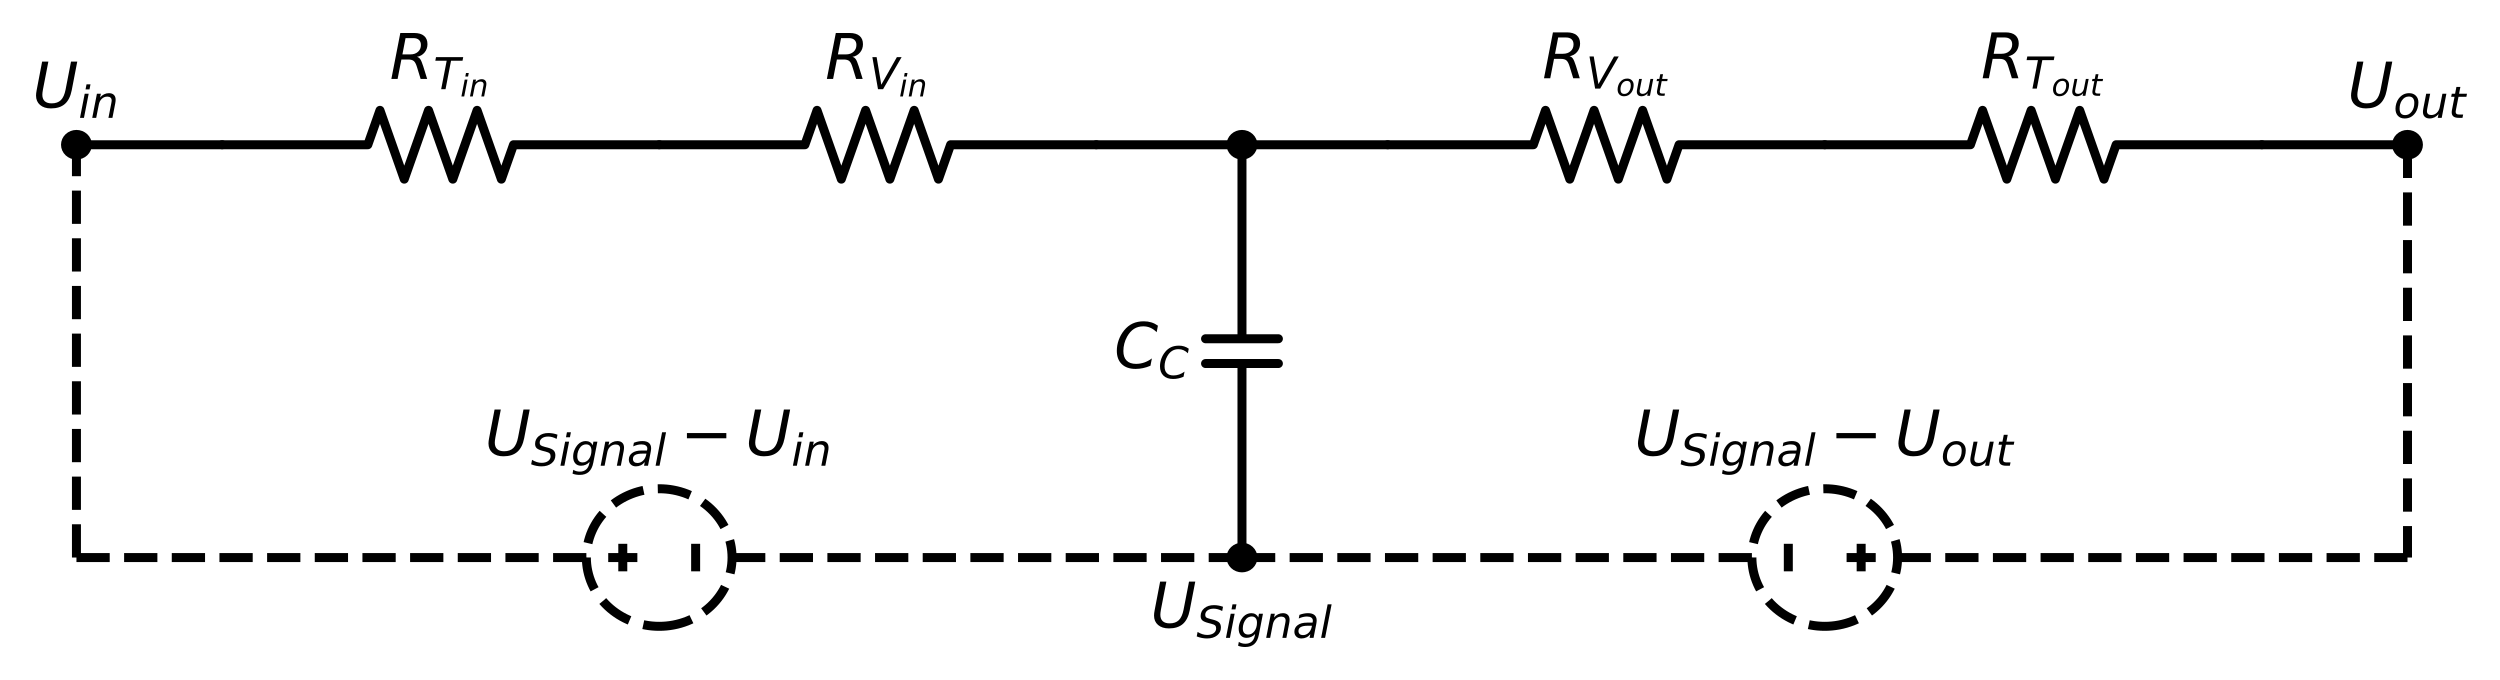
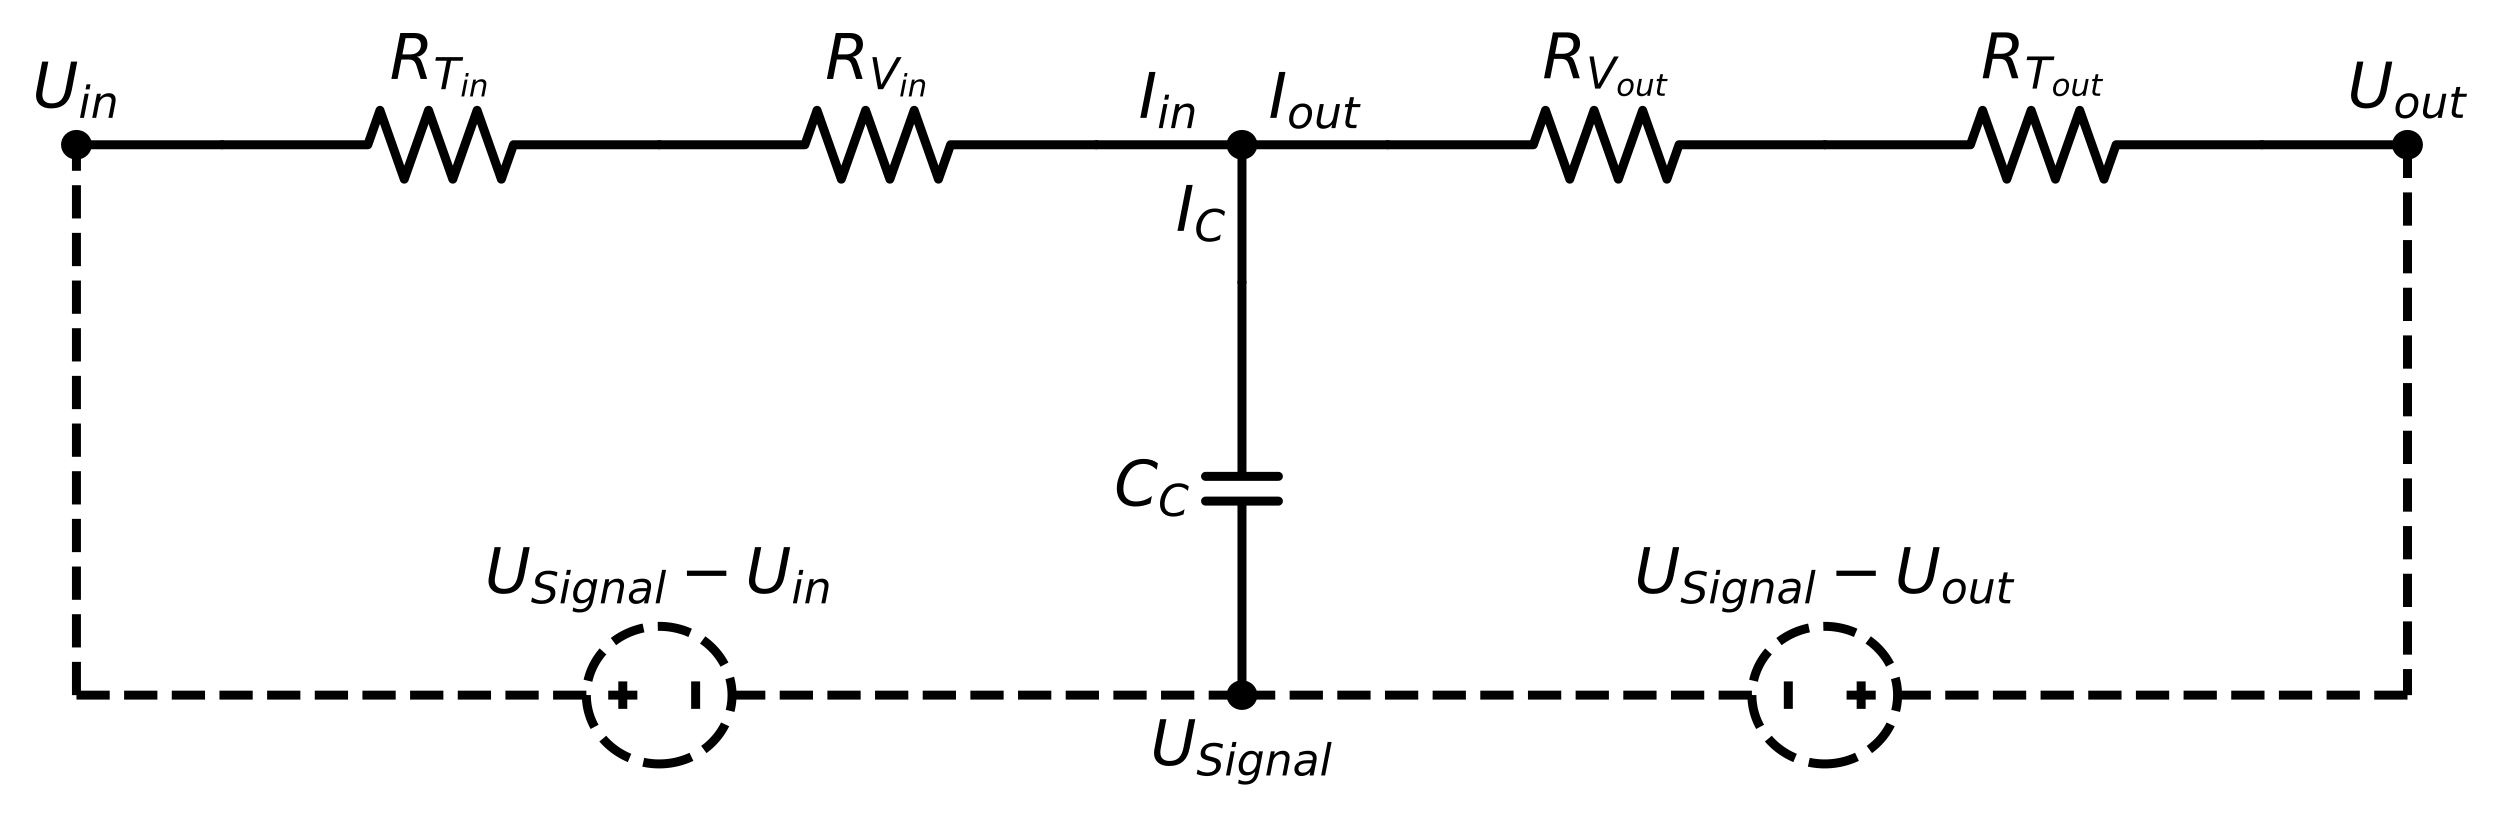
- <svg xmlns="http://www.w3.org/2000/svg" xmlns:xlink="http://www.w3.org/1999/xlink" height="151.105pt" version="1.1" viewBox="0 0 555.97 151.105" width="555.97pt">
+ <svg xmlns="http://www.w3.org/2000/svg" xmlns:xlink="http://www.w3.org/1999/xlink" height="181.705pt" version="1.1" viewBox="0 0 555.97 181.705" width="555.97pt">
  <defs>
    <style type="text/css">*{stroke-linecap:butt;stroke-linejoin:round;}</style>
  </defs>
  <g id="figure_1">
    <g id="patch_1">
-       <path d="M 0 151.105  L 555.97 151.105  L 555.97 0  L 0 0  z " style="fill:none;" />
+       <path d="M 0 181.705  L 555.97 181.705  L 555.97 0  L 0 0  z " style="fill:none;" />
    </g>
    <g id="axes_1">
      <g id="patch_2">
-         <path clip-path="url(#p619bdc4620)" d="M 146.6 139.29  C 150.896 139.29 155.017 137.678 158.055 134.809  C 161.093 131.94 162.8 128.048 162.8 123.99  C 162.8 119.932 161.093 116.04 158.055 113.171  C 155.017 110.302 150.896 108.69 146.6 108.69  C 142.304 108.69 138.183 110.302 135.145 113.171  C 132.107 116.04 130.4 119.932 130.4 123.99  C 130.4 128.048 132.107 131.94 135.145 134.809  C 138.183 137.678 142.304 139.29 146.6 139.29  z " style="fill:none;stroke:#000000;stroke-dasharray:7.4,3.2;stroke-dashoffset:0;stroke-linejoin:miter;stroke-width:2;" />
+         <path clip-path="url(#p9764ea3a18)" d="M 146.6 169.89  C 150.896 169.89 155.017 168.278 158.055 165.409  C 161.093 162.54 162.8 158.648 162.8 154.59  C 162.8 150.532 161.093 146.64 158.055 143.771  C 155.017 140.902 150.896 139.29 146.6 139.29  C 142.304 139.29 138.183 140.902 135.145 143.771  C 132.107 146.64 130.4 150.532 130.4 154.59  C 130.4 158.648 132.107 162.54 135.145 165.409  C 138.183 168.278 142.304 169.89 146.6 169.89  z " style="fill:none;stroke:#000000;stroke-dasharray:7.4,3.2;stroke-dashoffset:0;stroke-linejoin:miter;stroke-width:2;" />
      </g>
      <g id="patch_3">
-         <path clip-path="url(#p619bdc4620)" d="M 405.8 139.29  C 410.096 139.29 414.217 137.678 417.255 134.809  C 420.293 131.94 422 128.048 422 123.99  C 422 119.932 420.293 116.04 417.255 113.171  C 414.217 110.302 410.096 108.69 405.8 108.69  C 401.504 108.69 397.383 110.302 394.345 113.171  C 391.307 116.04 389.6 119.932 389.6 123.99  C 389.6 128.048 391.307 131.94 394.345 134.809  C 397.383 137.678 401.504 139.29 405.8 139.29  z " style="fill:none;stroke:#000000;stroke-dasharray:7.4,3.2;stroke-dashoffset:0;stroke-linejoin:miter;stroke-width:2;" />
+         <path clip-path="url(#p9764ea3a18)" d="M 405.8 169.89  C 410.096 169.89 414.217 168.278 417.255 165.409  C 420.293 162.54 422 158.648 422 154.59  C 422 150.532 420.293 146.64 417.255 143.771  C 414.217 140.902 410.096 139.29 405.8 139.29  C 401.504 139.29 397.383 140.902 394.345 143.771  C 391.307 146.64 389.6 150.532 389.6 154.59  C 389.6 158.648 391.307 162.54 394.345 165.409  C 397.383 168.278 401.504 169.89 405.8 169.89  z " style="fill:none;stroke:#000000;stroke-dasharray:7.4,3.2;stroke-dashoffset:0;stroke-linejoin:miter;stroke-width:2;" />
      </g>
      <g id="line2d_1">
-         <path clip-path="url(#p619bdc4620)" d="M 17 32.19  L 33.2 32.19  L 49.4 32.19  " style="fill:none;stroke:#000000;stroke-linecap:round;stroke-width:2;" />
+         <path clip-path="url(#p9764ea3a18)" d="M 17 32.19  L 33.2 32.19  L 49.4 32.19  " style="fill:none;stroke:#000000;stroke-linecap:round;stroke-width:2;" />
      </g>
      <g id="line2d_2">
-         <path clip-path="url(#p619bdc4620)" d="M 49.4 32.19  L 81.8 32.19  L 84.5 24.54  L 89.9 39.84  L 95.3 24.54  L 100.7 39.84  L 106.1 24.54  L 111.5 39.84  L 114.2 32.19  L 146.6 32.19  " style="fill:none;stroke:#000000;stroke-linecap:round;stroke-width:2;" />
+         <path clip-path="url(#p9764ea3a18)" d="M 49.4 32.19  L 81.8 32.19  L 84.5 24.54  L 89.9 39.84  L 95.3 24.54  L 100.7 39.84  L 106.1 24.54  L 111.5 39.84  L 114.2 32.19  L 146.6 32.19  " style="fill:none;stroke:#000000;stroke-linecap:round;stroke-width:2;" />
      </g>
      <g id="line2d_3">
-         <path clip-path="url(#p619bdc4620)" d="M 146.6 32.19  L 179 32.19  L 181.7 24.54  L 187.1 39.84  L 192.5 24.54  L 197.9 39.84  L 203.3 24.54  L 208.7 39.84  L 211.4 32.19  L 243.8 32.19  " style="fill:none;stroke:#000000;stroke-linecap:round;stroke-width:2;" />
+         <path clip-path="url(#p9764ea3a18)" d="M 146.6 32.19  L 179 32.19  L 181.7 24.54  L 187.1 39.84  L 192.5 24.54  L 197.9 39.84  L 203.3 24.54  L 208.7 39.84  L 211.4 32.19  L 243.8 32.19  " style="fill:none;stroke:#000000;stroke-linecap:round;stroke-width:2;" />
      </g>
      <g id="line2d_4">
-         <path clip-path="url(#p619bdc4620)" d="M 243.8 32.19  L 260 32.19  L 276.2 32.19  " style="fill:none;stroke:#000000;stroke-linecap:round;stroke-width:2;" />
+         <path clip-path="url(#p9764ea3a18)" d="M 243.8 32.19  L 260 32.19  L 276.2 32.19  " style="fill:none;stroke:#000000;stroke-linecap:round;stroke-width:2;" />
      </g>
      <g id="line2d_5">
-         <path clip-path="url(#p619bdc4620)" d="M 276.2 32.19  L 276.2 75.336  M 284.3 75.336  L 268.1 75.336  M 284.3 80.844  L 268.1 80.844  M 276.2 80.844  L 276.2 123.99  " style="fill:none;stroke:#000000;stroke-linecap:round;stroke-width:2;" />
+         <path clip-path="url(#p9764ea3a18)" d="M 276.2 32.19  L 276.2 47.49  L 276.2 62.79  " style="fill:none;stroke:#000000;stroke-linecap:round;stroke-width:2;" />
      </g>
      <g id="line2d_6">
-         <path clip-path="url(#p619bdc4620)" d="M 276.2 123.99  L 162.8 123.99  L 162.8 123.99  M 130.4 123.99  L 130.4 123.99  L 17 123.99  " style="fill:none;stroke:#000000;stroke-dasharray:7.4,3.2;stroke-dashoffset:0;stroke-width:2;" />
+         <path clip-path="url(#p9764ea3a18)" d="M 276.2 62.79  L 276.2 105.936  M 284.3 105.936  L 268.1 105.936  M 284.3 111.444  L 268.1 111.444  M 276.2 111.444  L 276.2 154.59  " style="fill:none;stroke:#000000;stroke-linecap:round;stroke-width:2;" />
      </g>
      <g id="line2d_7">
-         <path clip-path="url(#p619bdc4620)" d="M 154.7 120.93  L 154.7 127.05  " style="fill:none;stroke:#000000;stroke-dasharray:7.4,3.2;stroke-dashoffset:0;stroke-width:2;" />
+         <path clip-path="url(#p9764ea3a18)" d="M 276.2 154.59  L 162.8 154.59  L 162.8 154.59  M 130.4 154.59  L 130.4 154.59  L 17 154.59  " style="fill:none;stroke:#000000;stroke-dasharray:7.4,3.2;stroke-dashoffset:0;stroke-width:2;" />
      </g>
      <g id="line2d_8">
-         <path clip-path="url(#p619bdc4620)" d="M 141.74 123.99  L 135.26 123.99  " style="fill:none;stroke:#000000;stroke-dasharray:7.4,3.2;stroke-dashoffset:0;stroke-width:2;" />
+         <path clip-path="url(#p9764ea3a18)" d="M 154.7 151.53  L 154.7 157.65  " style="fill:none;stroke:#000000;stroke-dasharray:7.4,3.2;stroke-dashoffset:0;stroke-width:2;" />
      </g>
      <g id="line2d_9">
-         <path clip-path="url(#p619bdc4620)" d="M 138.5 120.93  L 138.5 127.05  " style="fill:none;stroke:#000000;stroke-dasharray:7.4,3.2;stroke-dashoffset:0;stroke-width:2;" />
+         <path clip-path="url(#p9764ea3a18)" d="M 141.74 154.59  L 135.26 154.59  " style="fill:none;stroke:#000000;stroke-dasharray:7.4,3.2;stroke-dashoffset:0;stroke-width:2;" />
      </g>
      <g id="line2d_10">
-         <path clip-path="url(#p619bdc4620)" d="M 17 123.99  L 17 78.09  L 17 32.19  " style="fill:none;stroke:#000000;stroke-dasharray:7.4,3.2;stroke-dashoffset:0;stroke-width:2;" />
+         <path clip-path="url(#p9764ea3a18)" d="M 138.5 151.53  L 138.5 157.65  " style="fill:none;stroke:#000000;stroke-dasharray:7.4,3.2;stroke-dashoffset:0;stroke-width:2;" />
      </g>
      <g id="line2d_11">
-         <path clip-path="url(#p619bdc4620)" d="M 276.2 32.19  L 292.4 32.19  L 308.6 32.19  " style="fill:none;stroke:#000000;stroke-linecap:round;stroke-width:2;" />
+         <path clip-path="url(#p9764ea3a18)" d="M 17 154.59  L 17 93.39  L 17 32.19  " style="fill:none;stroke:#000000;stroke-dasharray:7.4,3.2;stroke-dashoffset:0;stroke-width:2;" />
      </g>
      <g id="line2d_12">
-         <path clip-path="url(#p619bdc4620)" d="M 308.6 32.19  L 341 32.19  L 343.7 24.54  L 349.1 39.84  L 354.5 24.54  L 359.9 39.84  L 365.3 24.54  L 370.7 39.84  L 373.4 32.19  L 405.8 32.19  " style="fill:none;stroke:#000000;stroke-linecap:round;stroke-width:2;" />
+         <path clip-path="url(#p9764ea3a18)" d="M 276.2 32.19  L 292.4 32.19  L 308.6 32.19  " style="fill:none;stroke:#000000;stroke-linecap:round;stroke-width:2;" />
      </g>
      <g id="line2d_13">
-         <path clip-path="url(#p619bdc4620)" d="M 405.8 32.19  L 438.2 32.19  L 440.9 24.54  L 446.3 39.84  L 451.7 24.54  L 457.1 39.84  L 462.5 24.54  L 467.9 39.84  L 470.6 32.19  L 503 32.19  " style="fill:none;stroke:#000000;stroke-linecap:round;stroke-width:2;" />
+         <path clip-path="url(#p9764ea3a18)" d="M 308.6 32.19  L 341 32.19  L 343.7 24.54  L 349.1 39.84  L 354.5 24.54  L 359.9 39.84  L 365.3 24.54  L 370.7 39.84  L 373.4 32.19  L 405.8 32.19  " style="fill:none;stroke:#000000;stroke-linecap:round;stroke-width:2;" />
      </g>
      <g id="line2d_14">
-         <path clip-path="url(#p619bdc4620)" d="M 503 32.19  L 519.2 32.19  L 535.4 32.19  " style="fill:none;stroke:#000000;stroke-linecap:round;stroke-width:2;" />
+         <path clip-path="url(#p9764ea3a18)" d="M 405.8 32.19  L 438.2 32.19  L 440.9 24.54  L 446.3 39.84  L 451.7 24.54  L 457.1 39.84  L 462.5 24.54  L 467.9 39.84  L 470.6 32.19  L 503 32.19  " style="fill:none;stroke:#000000;stroke-linecap:round;stroke-width:2;" />
      </g>
      <g id="line2d_15">
-         <path clip-path="url(#p619bdc4620)" d="M 535.4 32.19  L 535.4 78.09  L 535.4 123.99  " style="fill:none;stroke:#000000;stroke-dasharray:7.4,3.2;stroke-dashoffset:0;stroke-width:2;" />
+         <path clip-path="url(#p9764ea3a18)" d="M 503 32.19  L 519.2 32.19  L 535.4 32.19  " style="fill:none;stroke:#000000;stroke-linecap:round;stroke-width:2;" />
      </g>
      <g id="line2d_16">
-         <path clip-path="url(#p619bdc4620)" d="M 535.4 123.99  L 422 123.99  L 422 123.99  M 389.6 123.99  L 389.6 123.99  L 276.2 123.99  " style="fill:none;stroke:#000000;stroke-dasharray:7.4,3.2;stroke-dashoffset:0;stroke-width:2;" />
+         <path clip-path="url(#p9764ea3a18)" d="M 535.4 32.19  L 535.4 93.39  L 535.4 154.59  " style="fill:none;stroke:#000000;stroke-dasharray:7.4,3.2;stroke-dashoffset:0;stroke-width:2;" />
      </g>
      <g id="line2d_17">
-         <path clip-path="url(#p619bdc4620)" d="M 397.7 127.05  L 397.7 120.93  " style="fill:none;stroke:#000000;stroke-dasharray:7.4,3.2;stroke-dashoffset:0;stroke-width:2;" />
+         <path clip-path="url(#p9764ea3a18)" d="M 535.4 154.59  L 422 154.59  L 422 154.59  M 389.6 154.59  L 389.6 154.59  L 276.2 154.59  " style="fill:none;stroke:#000000;stroke-dasharray:7.4,3.2;stroke-dashoffset:0;stroke-width:2;" />
      </g>
      <g id="line2d_18">
-         <path clip-path="url(#p619bdc4620)" d="M 417.14 123.99  L 410.66 123.99  " style="fill:none;stroke:#000000;stroke-dasharray:7.4,3.2;stroke-dashoffset:0;stroke-width:2;" />
+         <path clip-path="url(#p9764ea3a18)" d="M 397.7 157.65  L 397.7 151.53  " style="fill:none;stroke:#000000;stroke-dasharray:7.4,3.2;stroke-dashoffset:0;stroke-width:2;" />
      </g>
      <g id="line2d_19">
-         <path clip-path="url(#p619bdc4620)" d="M 413.9 127.05  L 413.9 120.93  " style="fill:none;stroke:#000000;stroke-dasharray:7.4,3.2;stroke-dashoffset:0;stroke-width:2;" />
+         <path clip-path="url(#p9764ea3a18)" d="M 417.14 154.59  L 410.66 154.59  " style="fill:none;stroke:#000000;stroke-dasharray:7.4,3.2;stroke-dashoffset:0;stroke-width:2;" />
+       </g>
+       <g id="line2d_20">
+         <path clip-path="url(#p9764ea3a18)" d="M 413.9 157.65  L 413.9 151.53  " style="fill:none;stroke:#000000;stroke-dasharray:7.4,3.2;stroke-dashoffset:0;stroke-width:2;" />
      </g>
      <g id="text_1">
        <g transform="translate(86.66 17.56)scale(0.14 -0.14)">
          <defs>
            <path d="M 25.203 64.797  L 20.219 38.922  L 32.906 38.922  Q 40.375 38.922 44.984 43.047  Q 49.609 47.172 49.609 53.812  Q 49.609 59.125 46.5 61.953  Q 43.406 64.797 37.594 64.797  z M 43.312 35.016  Q 46.438 34.281 48.516 31.391  Q 50.594 28.516 53.328 19.922  L 59.516 0  L 49.125 0  L 43.406 18.703  Q 41.219 25.922 38.328 28.359  Q 35.453 30.812 29.5 30.812  L 18.609 30.812  L 12.594 0  L 2.688 0  L 16.891 72.906  L 39.109 72.906  Q 49.219 72.906 54.609 68.328  Q 60.016 63.766 60.016 55.172  Q 60.016 47.562 55.422 41.984  Q 50.828 36.422 43.312 35.016  z " id="DejaVuSans-Oblique-82" />
            <path d="M 5.906 72.906  L 67.578 72.906  L 66.016 64.594  L 39.984 64.594  L 27.484 0  L 17.578 0  L 30.078 64.594  L 4.297 64.594  z " id="DejaVuSans-Oblique-84" />
            <path d="M 18.312 75.984  L 27.297 75.984  L 25.094 64.594  L 16.109 64.594  z M 14.203 54.688  L 23.188 54.688  L 12.5 0  L 3.516 0  z " id="DejaVuSans-Oblique-105" />
            <path d="M 55.719 33.016  L 49.312 0  L 40.281 0  L 46.688 32.672  Q 47.125 34.969 47.359 36.719  Q 47.609 38.484 47.609 39.5  Q 47.609 43.609 45.016 45.891  Q 42.438 48.188 37.797 48.188  Q 30.562 48.188 25.344 43.375  Q 20.125 38.578 18.5 30.328  L 12.5 0  L 3.516 0  L 14.109 54.688  L 23.094 54.688  L 21.297 46.094  Q 25.047 50.828 30.312 53.406  Q 35.594 56 41.406 56  Q 48.641 56 52.609 52.094  Q 56.594 48.188 56.594 41.109  Q 56.594 39.359 56.375 37.359  Q 56.156 35.359 55.719 33.016  z " id="DejaVuSans-Oblique-110" />
          </defs>
          <use transform="translate(0 0.09375)" xlink:href="#DejaVuSans-Oblique-82" />
          <use transform="translate(69.48242 -16.3125)scale(0.7)" xlink:href="#DejaVuSans-Oblique-84" />
          <use transform="translate(112.2412 -27.79688)scale(0.49)" xlink:href="#DejaVuSans-Oblique-105" />
          <use transform="translate(125.855 -27.79688)scale(0.49)" xlink:href="#DejaVuSans-Oblique-110" />
        </g>
      </g>
      <g id="text_2">
        <g transform="translate(183.51 17.56)scale(0.14 -0.14)">
          <defs>
            <path d="M 20.609 0  L 7.812 72.906  L 17.484 72.906  L 28.078 10.203  L 63.484 72.906  L 74.219 72.906  L 32.078 0  z " id="DejaVuSans-Oblique-86" />
          </defs>
          <use transform="translate(0 0.09375)" xlink:href="#DejaVuSans-Oblique-82" />
          <use transform="translate(69.48242 -16.3125)scale(0.7)" xlink:href="#DejaVuSans-Oblique-86" />
          <use transform="translate(117.3682 -27.79688)scale(0.49)" xlink:href="#DejaVuSans-Oblique-105" />
          <use transform="translate(130.9819 -27.79688)scale(0.49)" xlink:href="#DejaVuSans-Oblique-110" />
        </g>
      </g>
      <g id="text_3">
-         <g transform="translate(247.78 81.95312)scale(0.14 -0.14)">
+         <g transform="translate(253.21 26.21844)scale(0.14 -0.14)">
+           <defs>
+             <path d="M 16.891 72.906  L 26.812 72.906  L 12.594 0  L 2.688 0  z " id="DejaVuSans-Oblique-73" />
+           </defs>
+           <use transform="translate(0 0.09375)" xlink:href="#DejaVuSans-Oblique-73" />
+           <use transform="translate(29.49219 -16.3125)scale(0.7)" xlink:href="#DejaVuSans-Oblique-105" />
+           <use transform="translate(48.94043 -16.3125)scale(0.7)" xlink:href="#DejaVuSans-Oblique-110" />
+         </g>
+       </g>
+       <g id="text_4">
+         <g transform="translate(261.48 51.35312)scale(0.14 -0.14)">
          <defs>
            <path d="M 69.484 67.281  L 67.484 56.891  Q 62.797 61.625 57.547 63.922  Q 52.297 66.219 46.188 66.219  Q 37.844 66.219 31.516 62.203  Q 25.203 58.203 20.609 50  Q 17.672 44.734 16.125 38.844  Q 14.594 32.953 14.594 27  Q 14.594 17.047 19.75 11.812  Q 24.906 6.594 34.719 6.594  Q 41.5 6.594 47.75 8.766  Q 54 10.938 59.906 15.281  L 57.625 3.609  Q 51.812 1.125 45.875 -0.141  Q 39.938 -1.422 33.984 -1.422  Q 19.969 -1.422 12.078 6.188  Q 4.203 13.812 4.203 27.391  Q 4.203 36.078 7.203 44.469  Q 10.203 52.875 15.828 59.812  Q 21.781 67.188 29.422 70.703  Q 37.062 74.219 47.219 74.219  Q 53.469 74.219 59.062 72.484  Q 64.656 70.75 69.484 67.281  z " id="DejaVuSans-Oblique-67" />
          </defs>
+           <use transform="translate(0 0.09375)" xlink:href="#DejaVuSans-Oblique-73" />
+           <use transform="translate(29.49219 -16.3125)scale(0.7)" xlink:href="#DejaVuSans-Oblique-67" />
+         </g>
+       </g>
+       <g id="text_5">
+         <g transform="translate(247.78 112.5531)scale(0.14 -0.14)">
          <use transform="translate(0 0.78125)" xlink:href="#DejaVuSans-Oblique-67" />
          <use transform="translate(69.82422 -15.625)scale(0.7)" xlink:href="#DejaVuSans-Oblique-67" />
        </g>
      </g>
-       <g id="text_4">
-         <g transform="translate(107.82 101.29)scale(0.14 -0.14)">
+       <g id="text_6">
+         <g transform="translate(107.82 131.89)scale(0.14 -0.14)">
          <defs>
            <path d="M 15.484 72.906  L 25.391 72.906  L 16.797 28.609  Q 16.266 25.641 16.047 23.703  Q 15.828 21.781 15.828 20.312  Q 15.828 13.578 19.578 10.078  Q 23.344 6.594 30.609 6.594  Q 40.047 6.594 45.281 11.766  Q 50.531 16.938 52.781 28.609  L 61.375 72.906  L 71.297 72.906  L 62.5 27.391  Q 59.625 12.641 51.562 5.609  Q 43.5 -1.422 29.5 -1.422  Q 18.562 -1.422 12.188 4.078  Q 5.812 9.578 5.812 19  Q 5.812 20.703 6.047 22.828  Q 6.297 24.953 6.781 27.391  z " id="DejaVuSans-Oblique-85" />
            <path d="M 60.297 70.516  L 58.406 60.891  Q 53.469 63.531 48.609 64.875  Q 43.75 66.219 39.203 66.219  Q 30.375 66.219 25.141 62.359  Q 19.922 58.5 19.922 52.094  Q 19.922 48.578 21.844 46.703  Q 23.781 44.828 31.781 42.672  L 37.703 41.219  Q 47.703 38.625 51.609 34.641  Q 55.516 30.672 55.516 23.484  Q 55.516 12.453 46.844 5.516  Q 38.188 -1.422 24.031 -1.422  Q 18.219 -1.422 12.359 -0.266  Q 6.5 0.875 0.594 3.219  L 2.594 13.375  Q 8.016 10.016 13.453 8.297  Q 18.891 6.594 24.312 6.594  Q 33.547 6.594 39.109 10.688  Q 44.672 14.797 44.672 21.391  Q 44.672 25.781 42.453 28.047  Q 40.234 30.328 32.906 32.172  L 27 33.688  Q 16.891 36.328 13.203 39.766  Q 9.516 43.219 9.516 49.422  Q 9.516 60.297 17.891 67.25  Q 26.266 74.219 39.703 74.219  Q 44.922 74.219 50.047 73.281  Q 55.172 72.359 60.297 70.516  z " id="DejaVuSans-Oblique-83" />
            <path d="M 59.625 54.688  L 50.297 6.781  Q 47.609 -7.125 40.016 -13.953  Q 32.422 -20.797 19.578 -20.797  Q 14.844 -20.797 10.781 -20.094  Q 6.734 -19.391 3.219 -17.922  L 4.891 -9.188  Q 8.203 -11.328 11.906 -12.344  Q 15.625 -13.375 19.828 -13.375  Q 28.375 -13.375 33.859 -8.703  Q 39.359 -4.047 41.109 4.688  L 41.891 8.797  Q 38.141 4.5 33.156 2.25  Q 28.172 0 22.406 0  Q 14.109 0 9.344 5.484  Q 4.594 10.984 4.594 20.609  Q 4.594 28.172 7.469 35.422  Q 10.359 42.672 15.578 48.297  Q 19.047 52 23.656 54  Q 28.266 56 33.297 56  Q 38.812 56 42.906 53.438  Q 47.016 50.875 49.031 46.188  L 50.594 54.688  z M 46.094 34.625  Q 46.094 41.266 42.969 44.875  Q 39.844 48.484 34.078 48.484  Q 30.516 48.484 27.297 47.062  Q 24.078 45.656 21.781 43.109  Q 18.062 38.922 15.984 33.234  Q 13.922 27.547 13.922 21.484  Q 13.922 14.75 17.062 11.125  Q 20.219 7.516 26.125 7.516  Q 34.672 7.516 40.375 15.25  Q 46.094 23 46.094 34.625  z " id="DejaVuSans-Oblique-103" />
            <path d="M 53.719 31.203  L 47.609 0  L 38.625 0  L 40.281 8.297  Q 36.328 3.422 31.266 1  Q 26.219 -1.422 20.016 -1.422  Q 13.031 -1.422 8.562 2.844  Q 4.109 7.125 4.109 13.812  Q 4.109 23.391 11.75 28.953  Q 19.391 34.516 32.812 34.516  L 45.312 34.516  L 45.797 36.922  Q 45.906 37.312 45.953 37.766  Q 46 38.234 46 39.203  Q 46 43.562 42.453 45.969  Q 38.922 48.391 32.516 48.391  Q 28.125 48.391 23.5 47.266  Q 18.891 46.141 14.016 43.891  L 15.578 52.203  Q 20.656 54.109 25.516 55.047  Q 30.375 56 34.906 56  Q 44.578 56 49.625 51.797  Q 54.688 47.609 54.688 39.594  Q 54.688 37.984 54.438 35.812  Q 54.203 33.641 53.719 31.203  z M 44 27.484  L 35.016 27.484  Q 23.969 27.484 18.672 24.531  Q 13.375 21.578 13.375 15.375  Q 13.375 11.078 16.078 8.641  Q 18.797 6.203 23.578 6.203  Q 30.906 6.203 36.375 11.453  Q 41.844 16.703 43.609 25.484  z " id="DejaVuSans-Oblique-97" />
            <path d="M 18.312 75.984  L 27.297 75.984  L 12.5 0  L 3.516 0  z " id="DejaVuSans-Oblique-108" />
            <path d="M 10.594 35.5  L 73.188 35.5  L 73.188 27.203  L 10.594 27.203  z " id="DejaVuSans-8722" />
          </defs>
          <use transform="translate(0 0.09375)" xlink:href="#DejaVuSans-Oblique-85" />
          <use transform="translate(73.19336 -16.3125)scale(0.7)" xlink:href="#DejaVuSans-Oblique-83" />
          <use transform="translate(117.627 -16.3125)scale(0.7)" xlink:href="#DejaVuSans-Oblique-105" />
          <use transform="translate(137.0752 -16.3125)scale(0.7)" xlink:href="#DejaVuSans-Oblique-103" />
          <use transform="translate(181.5088 -16.3125)scale(0.7)" xlink:href="#DejaVuSans-Oblique-110" />
          <use transform="translate(225.874 -16.3125)scale(0.7)" xlink:href="#DejaVuSans-Oblique-97" />
          <use transform="translate(268.7695 -16.3125)scale(0.7)" xlink:href="#DejaVuSans-Oblique-108" />
          <use transform="translate(310.4346 0.09375)" xlink:href="#DejaVuSans-8722" />
          <use transform="translate(413.7061 0.09375)" xlink:href="#DejaVuSans-Oblique-85" />
          <use transform="translate(486.8994 -16.3125)scale(0.7)" xlink:href="#DejaVuSans-Oblique-105" />
          <use transform="translate(506.3477 -16.3125)scale(0.7)" xlink:href="#DejaVuSans-Oblique-110" />
        </g>
      </g>
-       <g id="text_5">
-         <g transform="translate(342.99 17.42)scale(0.14 -0.14)">
+       <g id="text_7">
+         <g transform="translate(282.11 26.21844)scale(0.14 -0.14)">
          <defs>
            <path d="M 25.391 -1.422  Q 15.766 -1.422 10.172 4.516  Q 4.594 10.453 4.594 20.703  Q 4.594 26.656 6.516 32.828  Q 8.453 39.016 11.531 43.219  Q 16.359 49.75 22.312 52.875  Q 28.266 56 35.797 56  Q 45.125 56 50.859 50.188  Q 56.594 44.391 56.594 35.016  Q 56.594 28.516 54.688 22.062  Q 52.781 15.625 49.703 11.375  Q 44.922 4.828 38.969 1.703  Q 33.016 -1.422 25.391 -1.422  z M 13.922 21  Q 13.922 13.578 17.016 9.891  Q 20.125 6.203 26.422 6.203  Q 35.453 6.203 41.375 14.078  Q 47.312 21.969 47.312 34.078  Q 47.312 41.156 44.141 44.766  Q 40.969 48.391 34.812 48.391  Q 29.734 48.391 25.781 46.016  Q 21.828 43.656 18.703 38.812  Q 16.406 35.203 15.156 30.562  Q 13.922 25.922 13.922 21  z " id="DejaVuSans-Oblique-111" />
            <path d="M 6.688 21.688  L 13.094 54.688  L 22.125 54.688  L 15.719 22.016  Q 15.234 19.625 15.016 17.922  Q 14.797 16.219 14.797 15.094  Q 14.797 10.938 17.328 8.656  Q 19.875 6.391 24.516 6.391  Q 31.734 6.391 37 11.266  Q 42.281 16.156 43.891 24.422  L 49.906 54.688  L 58.891 54.688  L 48.297 0  L 39.312 0  L 41.109 8.594  Q 37.312 3.812 32.062 1.188  Q 26.812 -1.422 20.906 -1.422  Q 13.719 -1.422 9.719 2.516  Q 5.719 6.453 5.719 13.484  Q 5.719 14.938 5.953 17.141  Q 6.203 19.344 6.688 21.688  z " id="DejaVuSans-Oblique-117" />
            <path d="M 42.281 54.688  L 40.922 47.703  L 23 47.703  L 17.188 18.016  Q 16.891 16.359 16.75 15.234  Q 16.609 14.109 16.609 13.484  Q 16.609 10.359 18.484 8.938  Q 20.359 7.516 24.516 7.516  L 33.594 7.516  L 32.078 0  L 23.484 0  Q 15.484 0 11.547 3.125  Q 7.625 6.25 7.625 12.594  Q 7.625 13.719 7.766 15.062  Q 7.906 16.406 8.203 18.016  L 14.016 47.703  L 6.391 47.703  L 7.812 54.688  L 15.281 54.688  L 18.312 70.219  L 27.297 70.219  L 24.312 54.688  z " id="DejaVuSans-Oblique-116" />
          </defs>
+           <use transform="translate(0 0.09375)" xlink:href="#DejaVuSans-Oblique-73" />
+           <use transform="translate(29.49219 -16.3125)scale(0.7)" xlink:href="#DejaVuSans-Oblique-111" />
+           <use transform="translate(72.31934 -16.3125)scale(0.7)" xlink:href="#DejaVuSans-Oblique-117" />
+           <use transform="translate(116.6846 -16.3125)scale(0.7)" xlink:href="#DejaVuSans-Oblique-116" />
+         </g>
+       </g>
+       <g id="text_8">
+         <g transform="translate(342.99 17.42)scale(0.14 -0.14)">
          <use transform="translate(0 0.09375)" xlink:href="#DejaVuSans-Oblique-82" />
          <use transform="translate(69.48242 -16.3125)scale(0.7)" xlink:href="#DejaVuSans-Oblique-86" />
          <use transform="translate(117.3682 -27.79688)scale(0.49)" xlink:href="#DejaVuSans-Oblique-111" />
          <use transform="translate(147.3472 -27.79688)scale(0.49)" xlink:href="#DejaVuSans-Oblique-117" />
          <use transform="translate(178.4028 -27.79688)scale(0.49)" xlink:href="#DejaVuSans-Oblique-116" />
        </g>
      </g>
-       <g id="text_6">
+       <g id="text_9">
        <g transform="translate(440.54 17.42)scale(0.14 -0.14)">
          <use transform="translate(0 0.09375)" xlink:href="#DejaVuSans-Oblique-82" />
          <use transform="translate(69.48242 -16.3125)scale(0.7)" xlink:href="#DejaVuSans-Oblique-84" />
          <use transform="translate(112.2412 -27.79688)scale(0.49)" xlink:href="#DejaVuSans-Oblique-111" />
          <use transform="translate(142.2202 -27.79688)scale(0.49)" xlink:href="#DejaVuSans-Oblique-117" />
          <use transform="translate(173.2759 -27.79688)scale(0.49)" xlink:href="#DejaVuSans-Oblique-116" />
        </g>
      </g>
-       <g id="text_7">
-         <g transform="translate(363.45 101.29)scale(0.14 -0.14)">
+       <g id="text_10">
+         <g transform="translate(363.45 131.89)scale(0.14 -0.14)">
          <use transform="translate(0 0.09375)" xlink:href="#DejaVuSans-Oblique-85" />
          <use transform="translate(73.19336 -16.3125)scale(0.7)" xlink:href="#DejaVuSans-Oblique-83" />
          <use transform="translate(117.627 -16.3125)scale(0.7)" xlink:href="#DejaVuSans-Oblique-105" />
          <use transform="translate(137.0752 -16.3125)scale(0.7)" xlink:href="#DejaVuSans-Oblique-103" />
          <use transform="translate(181.5088 -16.3125)scale(0.7)" xlink:href="#DejaVuSans-Oblique-110" />
          <use transform="translate(225.874 -16.3125)scale(0.7)" xlink:href="#DejaVuSans-Oblique-97" />
          <use transform="translate(268.7695 -16.3125)scale(0.7)" xlink:href="#DejaVuSans-Oblique-108" />
          <use transform="translate(310.4346 0.09375)" xlink:href="#DejaVuSans-8722" />
          <use transform="translate(413.7061 0.09375)" xlink:href="#DejaVuSans-Oblique-85" />
          <use transform="translate(486.8994 -16.3125)scale(0.7)" xlink:href="#DejaVuSans-Oblique-111" />
          <use transform="translate(529.7266 -16.3125)scale(0.7)" xlink:href="#DejaVuSans-Oblique-117" />
          <use transform="translate(574.0918 -16.3125)scale(0.7)" xlink:href="#DejaVuSans-Oblique-116" />
        </g>
      </g>
      <g id="patch_4">
-         <path clip-path="url(#p619bdc4620)" d="M 17 34.485  C 17.644 34.485 18.263 34.243 18.718 33.813  C 19.174 33.382 19.43 32.799 19.43 32.19  C 19.43 31.581 19.174 30.998 18.718 30.567  C 18.263 30.137 17.644 29.895 17 29.895  C 16.356 29.895 15.737 30.137 15.282 30.567  C 14.826 30.998 14.57 31.581 14.57 32.19  C 14.57 32.799 14.826 33.382 15.282 33.813  C 15.737 34.243 16.356 34.485 17 34.485  z " style="stroke:#000000;stroke-linejoin:miter;stroke-width:2;" />
+         <path clip-path="url(#p9764ea3a18)" d="M 17 34.485  C 17.644 34.485 18.263 34.243 18.718 33.813  C 19.174 33.382 19.43 32.799 19.43 32.19  C 19.43 31.581 19.174 30.998 18.718 30.567  C 18.263 30.137 17.644 29.895 17 29.895  C 16.356 29.895 15.737 30.137 15.282 30.567  C 14.826 30.998 14.57 31.581 14.57 32.19  C 14.57 32.799 14.826 33.382 15.282 33.813  C 15.737 34.243 16.356 34.485 17 34.485  z " style="stroke:#000000;stroke-linejoin:miter;stroke-width:2;" />
      </g>
      <g id="patch_5">
-         <path clip-path="url(#p619bdc4620)" d="M 276.2 34.485  C 276.844 34.485 277.463 34.243 277.918 33.813  C 278.374 33.382 278.63 32.799 278.63 32.19  C 278.63 31.581 278.374 30.998 277.918 30.567  C 277.463 30.137 276.844 29.895 276.2 29.895  C 275.556 29.895 274.937 30.137 274.482 30.567  C 274.026 30.998 273.77 31.581 273.77 32.19  C 273.77 32.799 274.026 33.382 274.482 33.813  C 274.937 34.243 275.556 34.485 276.2 34.485  z " style="stroke:#000000;stroke-linejoin:miter;stroke-width:2;" />
+         <path clip-path="url(#p9764ea3a18)" d="M 276.2 34.485  C 276.844 34.485 277.463 34.243 277.918 33.813  C 278.374 33.382 278.63 32.799 278.63 32.19  C 278.63 31.581 278.374 30.998 277.918 30.567  C 277.463 30.137 276.844 29.895 276.2 29.895  C 275.556 29.895 274.937 30.137 274.482 30.567  C 274.026 30.998 273.77 31.581 273.77 32.19  C 273.77 32.799 274.026 33.382 274.482 33.813  C 274.937 34.243 275.556 34.485 276.2 34.485  z " style="stroke:#000000;stroke-linejoin:miter;stroke-width:2;" />
      </g>
      <g id="patch_6">
-         <path clip-path="url(#p619bdc4620)" d="M 276.2 126.285  C 276.844 126.285 277.463 126.043 277.918 125.613  C 278.374 125.182 278.63 124.599 278.63 123.99  C 278.63 123.381 278.374 122.798 277.918 122.367  C 277.463 121.937 276.844 121.695 276.2 121.695  C 275.556 121.695 274.937 121.937 274.482 122.367  C 274.026 122.798 273.77 123.381 273.77 123.99  C 273.77 124.599 274.026 125.182 274.482 125.613  C 274.937 126.043 275.556 126.285 276.2 126.285  z " style="stroke:#000000;stroke-linejoin:miter;stroke-width:2;" />
+         <path clip-path="url(#p9764ea3a18)" d="M 276.2 156.885  C 276.844 156.885 277.463 156.643 277.918 156.213  C 278.374 155.782 278.63 155.199 278.63 154.59  C 278.63 153.981 278.374 153.398 277.918 152.967  C 277.463 152.537 276.844 152.295 276.2 152.295  C 275.556 152.295 274.937 152.537 274.482 152.967  C 274.026 153.398 273.77 153.981 273.77 154.59  C 273.77 155.199 274.026 155.782 274.482 156.213  C 274.937 156.643 275.556 156.885 276.2 156.885  z " style="stroke:#000000;stroke-linejoin:miter;stroke-width:2;" />
      </g>
      <g id="patch_7">
-         <path clip-path="url(#p619bdc4620)" d="M 535.4 34.485  C 536.044 34.485 536.663 34.243 537.118 33.813  C 537.574 33.382 537.83 32.799 537.83 32.19  C 537.83 31.581 537.574 30.998 537.118 30.567  C 536.663 30.137 536.044 29.895 535.4 29.895  C 534.756 29.895 534.137 30.137 533.682 30.567  C 533.226 30.998 532.97 31.581 532.97 32.19  C 532.97 32.799 533.226 33.382 533.682 33.813  C 534.137 34.243 534.756 34.485 535.4 34.485  z " style="stroke:#000000;stroke-linejoin:miter;stroke-width:2;" />
-       </g>
-       <g id="text_8">
+         <path clip-path="url(#p9764ea3a18)" d="M 535.4 34.485  C 536.044 34.485 536.663 34.243 537.118 33.813  C 537.574 33.382 537.83 32.799 537.83 32.19  C 537.83 31.581 537.574 30.998 537.118 30.567  C 536.663 30.137 536.044 29.895 535.4 29.895  C 534.756 29.895 534.137 30.137 533.682 30.567  C 533.226 30.998 532.97 31.581 532.97 32.19  C 532.97 32.799 533.226 33.382 533.682 33.813  C 534.137 34.243 534.756 34.485 535.4 34.485  z " style="stroke:#000000;stroke-linejoin:miter;stroke-width:2;" />
+       </g>
+       <g id="text_11">
        <g transform="translate(7.2 23.92344)scale(0.14 -0.14)">
          <use transform="translate(0 0.09375)" xlink:href="#DejaVuSans-Oblique-85" />
          <use transform="translate(73.19336 -16.3125)scale(0.7)" xlink:href="#DejaVuSans-Oblique-105" />
          <use transform="translate(92.6416 -16.3125)scale(0.7)" xlink:href="#DejaVuSans-Oblique-110" />
        </g>
      </g>
-       <g id="text_9">
-         <g transform="translate(255.83 139.565)scale(0.14 -0.14)">
+       <g id="text_12">
+         <g transform="translate(255.83 170.165)scale(0.14 -0.14)">
          <use transform="translate(0 0.09375)" xlink:href="#DejaVuSans-Oblique-85" />
          <use transform="translate(73.19336 -16.3125)scale(0.7)" xlink:href="#DejaVuSans-Oblique-83" />
          <use transform="translate(117.627 -16.3125)scale(0.7)" xlink:href="#DejaVuSans-Oblique-105" />
          <use transform="translate(137.0752 -16.3125)scale(0.7)" xlink:href="#DejaVuSans-Oblique-103" />
          <use transform="translate(181.5088 -16.3125)scale(0.7)" xlink:href="#DejaVuSans-Oblique-110" />
          <use transform="translate(225.874 -16.3125)scale(0.7)" xlink:href="#DejaVuSans-Oblique-97" />
          <use transform="translate(268.7695 -16.3125)scale(0.7)" xlink:href="#DejaVuSans-Oblique-108" />
        </g>
      </g>
-       <g id="text_10">
+       <g id="text_13">
        <g transform="translate(522.03 23.92344)scale(0.14 -0.14)">
          <use transform="translate(0 0.09375)" xlink:href="#DejaVuSans-Oblique-85" />
          <use transform="translate(73.19336 -16.3125)scale(0.7)" xlink:href="#DejaVuSans-Oblique-111" />
          <use transform="translate(116.0205 -16.3125)scale(0.7)" xlink:href="#DejaVuSans-Oblique-117" />
          <use transform="translate(160.3857 -16.3125)scale(0.7)" xlink:href="#DejaVuSans-Oblique-116" />
        </g>
      </g>
    </g>
  </g>
  <defs>
-     <clipPath id="p619bdc4620">
-       <rect height="120.87" width="529.74" x="11.33" y="21.48" />
+     <clipPath id="p9764ea3a18">
+       <rect height="151.47" width="529.74" x="11.33" y="21.48" />
    </clipPath>
  </defs>
</svg>
